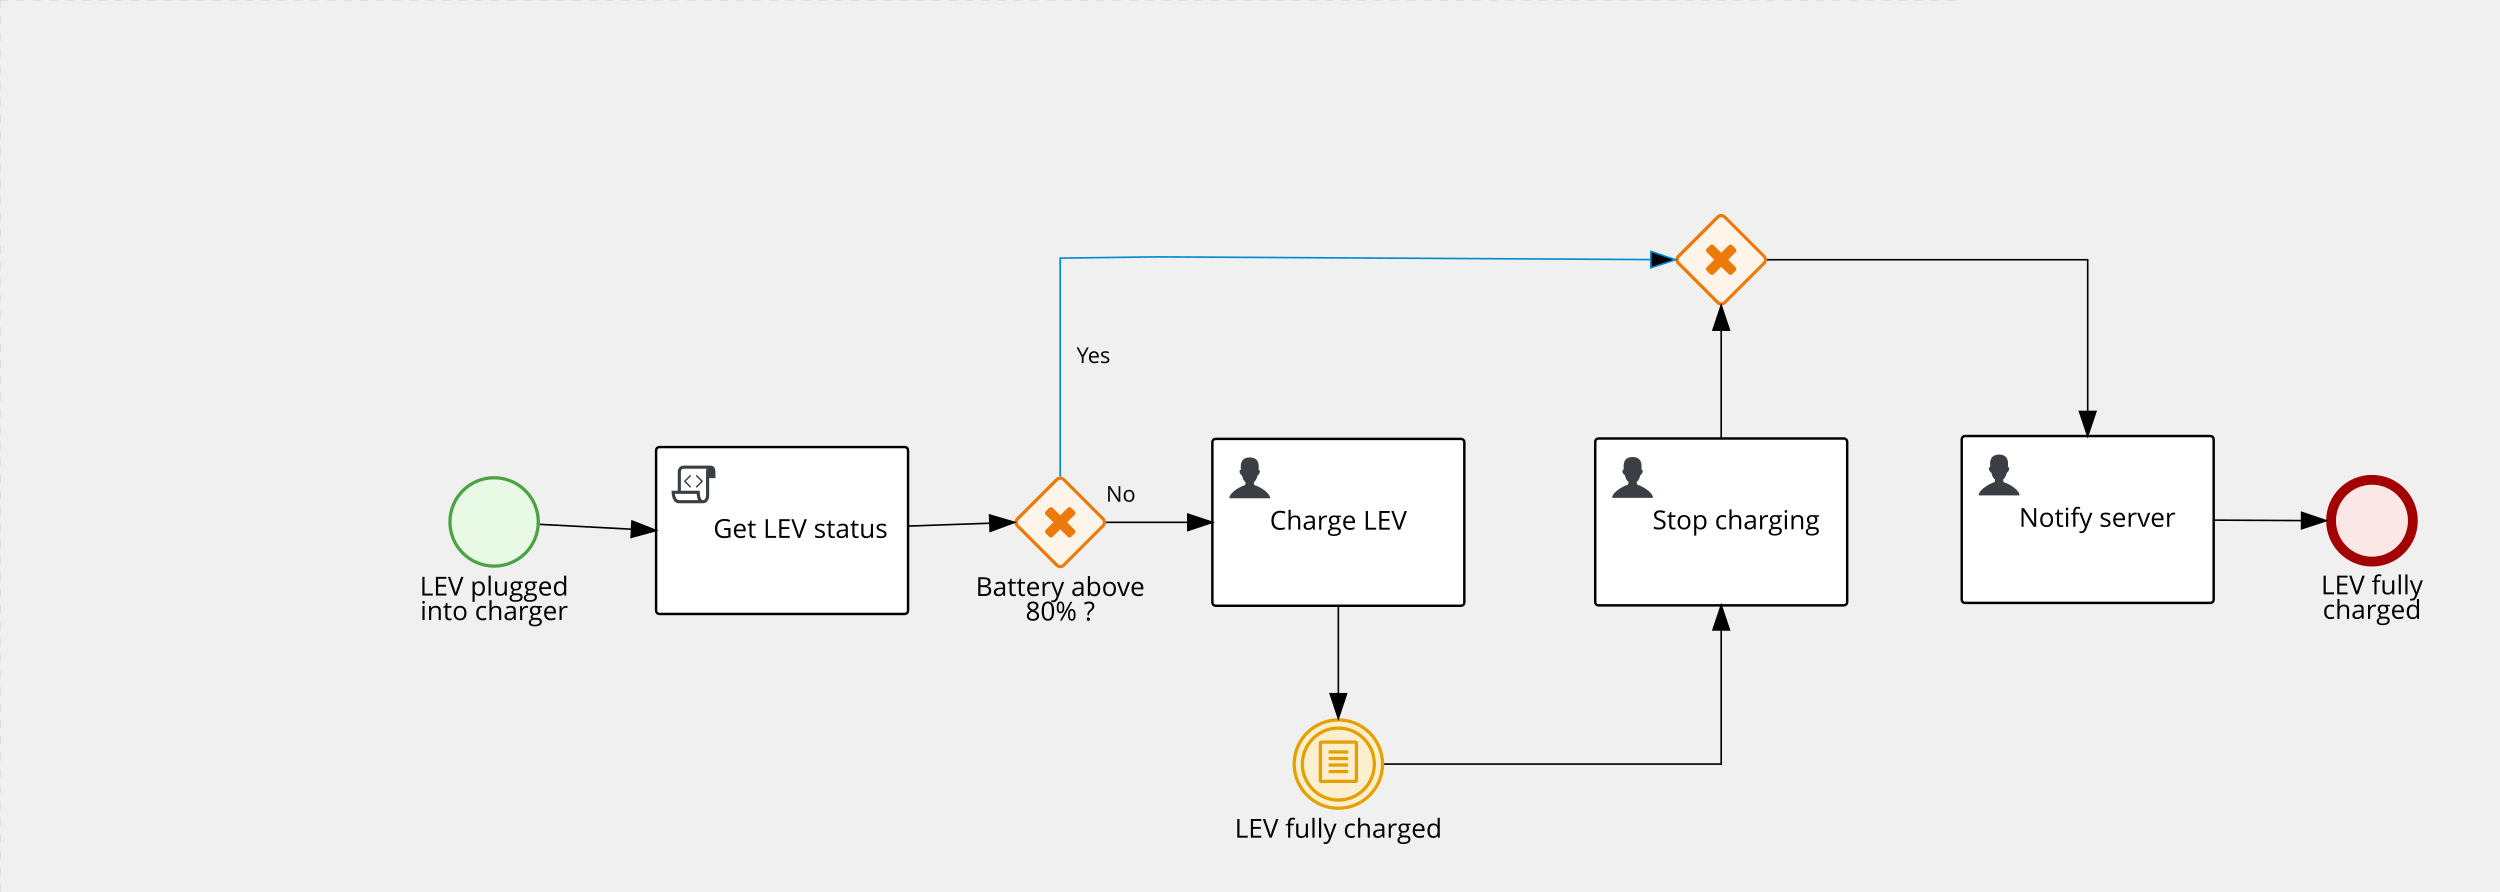
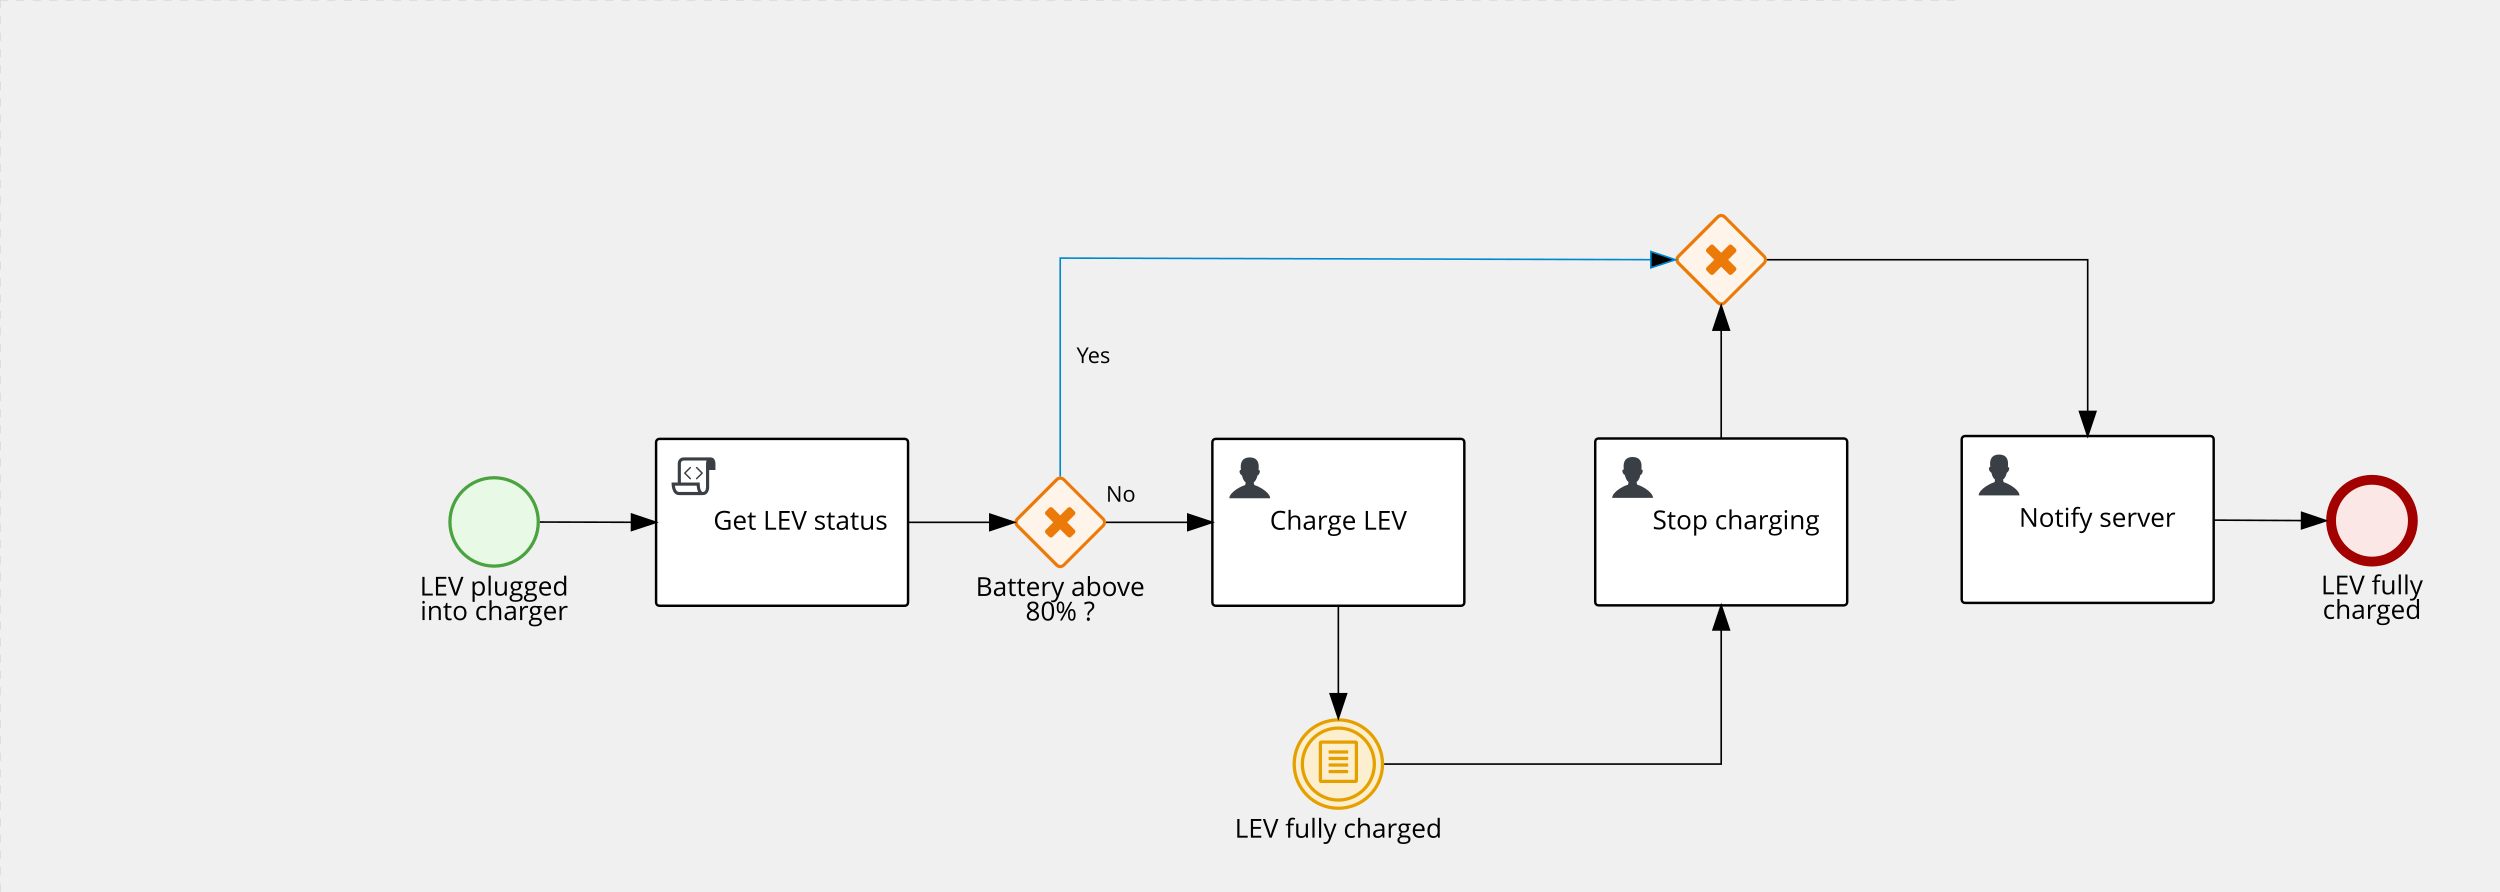
<svg xmlns="http://www.w3.org/2000/svg" version="1.1" width="1528" height="545" viewBox="0 0 1528 545">
  <defs />
  <g transform="matrix(1,0,0,1,0,0)">
    <g>
      <g>
        <g>
          <path fill="none" stroke="#d3d3d3" paint-order="fill stroke markers" d=" M 0 0 L 1200 0" stroke-miterlimit="10" stroke-opacity="0.8" stroke-dasharray="5" />
        </g>
        <g>
          <path fill="none" stroke="#d3d3d3" paint-order="fill stroke markers" d=" M 0 0 L 0 800" stroke-miterlimit="10" stroke-opacity="0.8" stroke-dasharray="5" />
        </g>
      </g>
      <g id="_4B5C4515-BD2F-43A4-8A5E-1904B69EF2A3" bpmn2nodeid="_4B5C4515-BD2F-43A4-8A5E-1904B69EF2A3" transform="matrix(1,0,0,1,620,291.25)">
        <g>
          <path fill="none" stroke="none" />
        </g>
        <g transform="matrix(0.125,0,0,0.125,0,0)">
          <g transform="matrix(1,0,0,1,0,0)">
            <path fill="#fef4ea" stroke="none" id="_4B5C4515-BD2F-43A4-8A5E-1904B69EF2A3?shapeType=BACKGROUND" paint-order="stroke fill markers" d=" M 0 0 M 224.4 4.3 C 216.4 4.3 208.4 7.3 202.3 13.4 L 13.5 202.2 C 1.3 214.4 1.3 234.2 13.5 246.4 L 202.2 435.1 C 208.3 441.2 216.4 444.2 224.3 444.2 C 232.2 444.2 240.3 441.2 246.4 435.1 L 435.1 246.4 C 447.3 234.2 447.3 214.4 435.1 202.2 L 246.5 13.4 C 240.4 7.3 232.4 4.3 224.4 4.3 L 224.4 4.3 Z" />
          </g>
          <g>
            <g transform="matrix(1,0,0,1,0,0)">
              <g transform="matrix(1,0,0,1,0,0)">
                <path fill="rgb(236,122,8)" stroke="none" id="_4B5C4515-BD2F-43A4-8A5E-1904B69EF2A3?shapeType=BORDER&amp;renderType=FILL" paint-order="stroke fill markers" d=" M 0 0 M 20.8 212.7 L 213.3 20.2 C 219.6 13.9 229.7 13.9 235.9 20.2 L 428.4 212.7 C 434.7 219 434.7 229.1 428.4 235.3 L 235.9 427.8 C 229.6 434.1 219.5 434.1 213.3 427.8 L 20.8 235.3 C 14.5 229.1 14.5 218.9 20.8 212.7 L 20.8 212.7 Z M 0 0 M 0 224 C 0 232.1 3.1 240.3 9.3 246.5 L 201.5 438.7 C 213.9 451.1 234.1 451.1 246.5 438.7 L 438.7 246.5 C 444.9 240.3 448 232.1 448 224 C 448 215.9 444.9 207.7 438.7 201.5 L 246.5 9.3 C 234.1 -3.1 213.9 -3.1 201.5 9.3 L 9.3 201.5 C 3.1 207.7 0 215.9 0 224 L 0 224 Z" />
              </g>
            </g>
          </g>
          <g>
            <g transform="matrix(1,0,0,1,0,0)">
              <g transform="matrix(1,0,0,1,0,0)">
                <path fill="#ec7a08" stroke="none" id="_4B5C4515-BD2F-43A4-8A5E-1904B69EF2A3undefined" paint-order="stroke fill markers" d=" M 0 0 M 298.2 269.2 C 298.2 272.6 297.1 275.3 294.7 277.7 L 277.7 294.7 C 275.3 297.1 272.6 298.2 269.2 298.2 C 265.8 298.2 263.1 297.1 260.7 294.7 L 224 258 L 187.2 294.8 C 184.8 297.2 182.1 298.3 178.7 298.3 C 175.3 298.3 172.6 297.2 170.2 294.8 L 153.2 277.8 C 150.8 275.4 149.7 272.7 149.7 269.3 C 149.7 265.9 150.8 263.2 153.2 260.8 L 190 224 L 153.2 187.2 C 150.8 184.8 149.7 182 149.7 178.7 C 149.7 175.3 150.8 172.5 153.2 170.2 L 170.2 153.2 C 172.6 150.8 175.3 149.7 178.7 149.7 C 182.1 149.7 184.8 150.8 187.2 153.2 L 224 190 L 260.8 153.2 C 263.2 150.8 265.9 149.7 269.3 149.7 C 272.7 149.7 275.4 150.8 277.8 153.2 L 294.8 170.2 C 297.2 172.5 298.3 175.3 298.3 178.7 C 298.3 182 297.2 184.8 294.8 187.2 L 258 224 L 294.8 260.8 C 297.1 263.1 298.2 265.9 298.2 269.2 Z" />
              </g>
            </g>
          </g>
        </g>
        <g transform="matrix(1,0,0,1,-25.74219,61)">
          <text fill="#000000" stroke="none" font-family="Open Sans" font-size="12pt" font-style="normal" font-weight="normal" text-decoration="normal" x="53.742" y="12" text-anchor="middle" dominant-baseline="alphabetic">Battery above </text>
          <text fill="#000000" stroke="none" font-family="Open Sans" font-size="12pt" font-style="normal" font-weight="normal" text-decoration="normal" x="53.742" y="27" text-anchor="middle" dominant-baseline="alphabetic">        80% ?        </text>
        </g>
      </g>
      <g id="_B5CCC057-EF30-4952-B1A7-DE82EDC33570" bpmn2nodeid="_B5CCC057-EF30-4952-B1A7-DE82EDC33570" transform="matrix(1,0,0,1,274,291)">
        <g>
          <path fill="none" stroke="none" />
        </g>
        <g transform="matrix(0.125,0,0,0.125,0,0)">
          <g transform="matrix(1,0,0,1,0,0)">
            <path fill="#e8fae6" stroke="none" id="_B5CCC057-EF30-4952-B1A7-DE82EDC33570?shapeType=BACKGROUND" paint-order="stroke fill markers" d=" M 0 0 M 444 224 C 444 263.9 434.2 300.8 414.4 334.5 C 394.7 368.2 368 394.9 334.4 414.5 C 300.8 434.1 263.9 444 224 444 C 184.1 444 147.2 434.2 113.5 414.4 C 79.8 394.7 53.1 368 33.5 334.4 C 13.9 300.8 4 263.9 4 224 C 4 184.1 13.8 147.2 33.6 113.5 C 53.4 79.8 80.1 53.1 113.6 33.5 C 147.1 13.9 184.1 4 224 4 C 263.9 4 300.8 13.8 334.5 33.6 C 368.2 53.4 394.9 80.1 414.5 113.6 C 434.1 147.1 444 184.1 444 224 Z" />
          </g>
          <g>
            <g transform="matrix(1,0,0,1,0,0)">
              <g transform="matrix(1,0,0,1,0,0)">
                <path fill="#4aa241" stroke="none" id="_B5CCC057-EF30-4952-B1A7-DE82EDC33570?shapeType=BORDER&amp;renderType=FILL" paint-order="stroke fill markers" d=" M 0 0 M 224 0 C 100.3 0 0 100.3 0 224 C 0 347.7 100.3 448 224 448 C 347.7 448 448 347.7 448 224 C 448 100.3 347.7 0 224 0 Z M 0 0 M 224 432 C 109.1 432 16 338.9 16 224 C 16 109.1 109.1 16 224 16 C 338.9 16 432 109.1 432 224 C 432 338.9 338.9 432 224 432 Z" />
              </g>
            </g>
          </g>
        </g>
        <g transform="matrix(1,0,0,1,-19.51172,61)">
          <text fill="#000000" stroke="none" font-family="Open Sans" font-size="12pt" font-style="normal" font-weight="normal" text-decoration="normal" x="47.512" y="12" text-anchor="middle" dominant-baseline="alphabetic">LEV plugged </text>
          <text fill="#000000" stroke="none" font-family="Open Sans" font-size="12pt" font-style="normal" font-weight="normal" text-decoration="normal" x="47.512" y="27" text-anchor="middle" dominant-baseline="alphabetic">into charger </text>
        </g>
      </g>
      <g id="_08F3C379-D075-4F62-9CAC-3A40F6E01151" bpmn2nodeid="_08F3C379-D075-4F62-9CAC-3A40F6E01151" transform="matrix(1,0,0,1,1024,130.75)">
        <g>
          <path fill="none" stroke="none" />
        </g>
        <g transform="matrix(0.125,0,0,0.125,0,0)">
          <g transform="matrix(1,0,0,1,0,0)">
            <path fill="#fef4ea" stroke="none" id="_08F3C379-D075-4F62-9CAC-3A40F6E01151?shapeType=BACKGROUND" paint-order="stroke fill markers" d=" M 0 0 M 224.4 4.3 C 216.4 4.3 208.4 7.3 202.3 13.4 L 13.5 202.2 C 1.3 214.4 1.3 234.2 13.5 246.4 L 202.2 435.1 C 208.3 441.2 216.4 444.2 224.3 444.2 C 232.2 444.2 240.3 441.2 246.4 435.1 L 435.1 246.4 C 447.3 234.2 447.3 214.4 435.1 202.2 L 246.5 13.4 C 240.4 7.3 232.4 4.3 224.4 4.3 L 224.4 4.3 Z" />
          </g>
          <g>
            <g transform="matrix(1,0,0,1,0,0)">
              <g transform="matrix(1,0,0,1,0,0)">
                <path fill="#ec7a08" stroke="none" id="_08F3C379-D075-4F62-9CAC-3A40F6E01151?shapeType=BORDER&amp;renderType=FILL" paint-order="stroke fill markers" d=" M 0 0 M 20.8 212.7 L 213.3 20.2 C 219.6 13.9 229.7 13.9 235.9 20.2 L 428.4 212.7 C 434.7 219 434.7 229.1 428.4 235.3 L 235.9 427.8 C 229.6 434.1 219.5 434.1 213.3 427.8 L 20.8 235.3 C 14.5 229.1 14.5 218.9 20.8 212.7 L 20.8 212.7 Z M 0 0 M 0 224 C 0 232.1 3.1 240.3 9.3 246.5 L 201.5 438.7 C 213.9 451.1 234.1 451.1 246.5 438.7 L 438.7 246.5 C 444.9 240.3 448 232.1 448 224 C 448 215.9 444.9 207.7 438.7 201.5 L 246.5 9.3 C 234.1 -3.1 213.9 -3.1 201.5 9.3 L 9.3 201.5 C 3.1 207.7 0 215.9 0 224 L 0 224 Z" />
              </g>
            </g>
          </g>
          <g>
            <g transform="matrix(1,0,0,1,0,0)">
              <g transform="matrix(1,0,0,1,0,0)">
                <path fill="#ec7a08" stroke="none" id="_08F3C379-D075-4F62-9CAC-3A40F6E01151undefined" paint-order="stroke fill markers" d=" M 0 0 M 298.2 269.2 C 298.2 272.6 297.1 275.3 294.7 277.7 L 277.7 294.7 C 275.3 297.1 272.6 298.2 269.2 298.2 C 265.8 298.2 263.1 297.1 260.7 294.7 L 224 258 L 187.2 294.8 C 184.8 297.2 182.1 298.3 178.7 298.3 C 175.3 298.3 172.6 297.2 170.2 294.8 L 153.2 277.8 C 150.8 275.4 149.7 272.7 149.7 269.3 C 149.7 265.9 150.8 263.2 153.2 260.8 L 190 224 L 153.2 187.2 C 150.8 184.8 149.7 182 149.7 178.7 C 149.7 175.3 150.8 172.5 153.2 170.2 L 170.2 153.2 C 172.6 150.8 175.3 149.7 178.7 149.7 C 182.1 149.7 184.8 150.8 187.2 153.2 L 224 190 L 260.8 153.2 C 263.2 150.8 265.9 149.7 269.3 149.7 C 272.7 149.7 275.4 150.8 277.8 153.2 L 294.8 170.2 C 297.2 172.5 298.3 175.3 298.3 178.7 C 298.3 182 297.2 184.8 294.8 187.2 L 258 224 L 294.8 260.8 C 297.1 263.1 298.2 265.9 298.2 269.2 Z" />
              </g>
            </g>
          </g>
        </g>
        <g transform="matrix(1,0,0,1,28,61)" />
      </g>
      <g id="_71F5C260-E4D3-4746-9C67-C481BD1EAB73" bpmn2nodeid="_71F5C260-E4D3-4746-9C67-C481BD1EAB73" transform="matrix(1,0,0,1,790,439)">
        <g>
          <path fill="none" stroke="none" />
        </g>
        <g transform="matrix(0.125,0,0,0.125,0,0)">
          <g transform="matrix(1,0,0,1,0,0)">
            <path fill="#fbefcf" stroke="none" id="_71F5C260-E4D3-4746-9C67-C481BD1EAB73?shapeType=BACKGROUND" paint-order="stroke fill markers" d=" M 0 0 M 444 224 C 444 263.9 434.2 300.8 414.4 334.5 C 394.7 368.2 368 394.9 334.4 414.5 C 300.8 434.1 263.9 444 224 444 C 184.1 444 147.2 434.2 113.5 414.4 C 79.8 394.7 53.1 368 33.5 334.4 C 13.9 300.8 4 263.9 4 224 C 4 184.1 13.8 147.2 33.6 113.5 C 53.4 79.8 80.1 53.1 113.6 33.5 C 147.1 13.9 184.1 4 224 4 C 263.9 4 300.8 13.8 334.5 33.6 C 368.2 53.4 394.9 80.1 414.5 113.6 C 434.1 147.1 444 184.1 444 224 Z" />
          </g>
          <g>
            <g transform="matrix(1,0,0,1,0,0)">
              <g transform="matrix(1,0,0,1,0,0)">
                <path fill="#e5a000" stroke="none" id="_71F5C260-E4D3-4746-9C67-C481BD1EAB73?shapeType=BORDER&amp;renderType=FILL" paint-order="stroke fill markers" d=" M 0 0 M 224 408 C 122.5 408 40 325.5 40 224 C 40 122.5 122.5 40 224 40 C 325.5 40 408 122.5 408 224 C 408 325.5 325.5 408 224 408 Z M 0 0 M 224 56 C 131.4 56 56 131.4 56 224 C 56 316.6 131.4 392 224 392 C 316.6 392 392 316.6 392 224 C 392 131.4 316.6 56 224 56 Z M 0 0 M 224 16 C 252.1 16 279.3 21.5 305 32.3 C 329.8 42.8 352 57.8 371.1 76.9 C 390.2 96 405.2 118.3 415.7 143 C 426.5 168.6 432 195.9 432 224 C 432 252.1 426.5 279.3 415.7 305 C 405.2 329.8 390.2 352 371.1 371.1 C 352 390.2 329.7 405.2 305 415.7 C 279.4 426.5 252.1 432 224 432 C 195.9 432 168.7 426.5 143 415.7 C 118.2 405.2 96 390.2 76.9 371.1 C 57.8 352 42.8 329.7 32.3 305 C 21.5 279.3 16 252.1 16 224 C 16 195.9 21.5 168.7 32.3 143 C 42.8 118.2 57.8 96 76.9 76.9 C 96 57.8 118.3 42.8 143 32.3 C 168.7 21.5 195.9 16 224 16 M 224 0 C 100.3 0 0 100.3 0 224 C 0 347.7 100.3 448 224 448 C 347.7 448 448 347.7 448 224 C 448 100.3 347.7 0 224 0 L 224 0 Z" />
              </g>
            </g>
          </g>
          <g>
            <g transform="matrix(1,0,0,1,0,0)">
              <g transform="matrix(1,0,0,1,0,0)">
                <path fill="#e5a000" stroke="none" id="_71F5C260-E4D3-4746-9C67-C481BD1EAB73undefined" paint-order="stroke fill markers" d=" M 0 0 M 320.2 304.7 C 320.2 308 319.1 310.8 316.7 313.2 C 314.3 315.5 311.6 316.7 308.2 316.7 L 140.2 316.7 C 136.8 316.7 134 315.5 131.7 313.2 C 129.3 310.8 128.2 308 128.2 304.7 L 128.2 120.7 C 128.2 117.4 129.3 114.5 131.7 112.2 C 134 109.9 136.8 108.7 140.2 108.7 L 308.2 108.7 C 311.6 108.7 314.3 109.9 316.7 112.2 C 319.1 114.5 320.2 117.4 320.2 120.7 L 320.2 304.7 Z M 0 0 M 304.2 300.7 L 304.2 124.7 L 144.2 124.7 L 144.2 300.7 L 304.2 300.7 Z M 0 0 M 176.2 192.7 C 176.2 191.5 176.6 190.6 177.3 189.8 C 178 189 179 188.7 180.2 188.7 L 268.2 188.7 C 269.3 188.7 270.3 189.1 271.1 189.8 C 271.9 190.5 272.2 191.5 272.2 192.7 L 272.2 200.7 C 272.2 201.9 271.8 202.8 271.1 203.6 C 270.4 204.4 269.4 204.7 268.2 204.7 L 180.2 204.7 C 179 204.7 178.1 204.3 177.3 203.6 C 176.5 202.9 176.2 201.9 176.2 200.7 L 176.2 192.7 Z M 0 0 M 176.2 160.7 C 176.2 159.5 176.6 158.6 177.3 157.8 C 178 157 179 156.7 180.2 156.7 L 268.2 156.7 C 269.3 156.7 270.3 157.1 271.1 157.8 C 271.9 158.5 272.2 159.5 272.2 160.7 L 272.2 168.7 C 272.2 169.9 271.8 170.8 271.1 171.6 C 270.4 172.4 269.4 172.7 268.2 172.7 L 180.2 172.7 C 179 172.7 178.1 172.3 177.3 171.6 C 176.5 170.9 176.2 169.9 176.2 168.7 L 176.2 160.7 Z M 0 0 M 268.2 220.7 C 269.3 220.7 270.3 221.1 271.1 221.8 C 271.9 222.5 272.2 223.5 272.2 224.7 L 272.2 232.7 C 272.2 233.9 271.8 234.8 271.1 235.6 C 270.4 236.4 269.4 236.7 268.2 236.7 L 180.2 236.7 C 179 236.7 178.1 236.3 177.3 235.6 C 176.5 234.9 176.2 233.9 176.2 232.7 L 176.2 224.7 C 176.2 223.5 176.6 222.6 177.3 221.8 C 178 221 179 220.7 180.2 220.7 L 268.2 220.7 Z M 0 0 M 268.2 252.7 C 269.3 252.7 270.3 253.1 271.1 253.8 C 271.9 254.5 272.2 255.5 272.2 256.7 L 272.2 264.7 C 272.2 265.8 271.8 266.8 271.1 267.6 C 270.4 268.4 269.4 268.7 268.2 268.7 L 180.2 268.7 C 179 268.7 178.1 268.3 177.3 267.6 C 176.5 266.9 176.2 265.9 176.2 264.7 L 176.2 256.7 C 176.2 255.5 176.6 254.6 177.3 253.8 C 178 253 179 252.7 180.2 252.7 L 268.2 252.7 Z" />
              </g>
            </g>
          </g>
        </g>
        <g transform="matrix(1,0,0,1,-35.34766,61)">
          <text fill="#000000" stroke="none" font-family="Open Sans" font-size="12pt" font-style="normal" font-weight="normal" text-decoration="normal" x="63.348" y="12" text-anchor="middle" dominant-baseline="alphabetic">LEV fully charged</text>
        </g>
      </g>
      <g id="_267D009A-15D0-4B9D-A7A2-544B05562087" bpmn2nodeid="_267D009A-15D0-4B9D-A7A2-544B05562087" transform="matrix(1,0,0,1,1421.75,290.25)">
        <g>
          <path fill="none" stroke="none" />
        </g>
        <g transform="matrix(0.125,0,0,0.125,0,0)">
          <g transform="matrix(1,0,0,1,0,0)">
            <path fill="#fce7e7" stroke="none" id="_267D009A-15D0-4B9D-A7A2-544B05562087?shapeType=BACKGROUND" paint-order="stroke fill markers" d=" M 0 0 M 444 224 C 444 263.9 434.2 300.8 414.4 334.5 C 394.7 368.2 368 394.9 334.4 414.5 C 300.8 434.1 263.9 444 224 444 C 184.1 444 147.2 434.2 113.5 414.4 C 79.8 394.7 53.1 368 33.5 334.4 C 13.9 300.8 4 263.9 4 224 C 4 184.1 13.8 147.2 33.6 113.5 C 53.4 79.8 80.1 53.1 113.6 33.5 C 147.1 13.9 184.1 4 224 4 C 263.9 4 300.8 13.8 334.5 33.6 C 368.2 53.4 394.9 80.1 414.5 113.6 C 434.1 147.1 444 184.1 444 224 Z" />
          </g>
          <g>
            <g transform="matrix(1,0,0,1,0,0)">
              <g transform="matrix(1,0,0,1,0,0)">
                <path fill="#a30000" stroke="none" id="_267D009A-15D0-4B9D-A7A2-544B05562087?shapeType=BORDER&amp;renderType=FILL" paint-order="stroke fill markers" d=" M 0 0 M 224 0 C 100.3 0 0 100.3 0 224 C 0 347.7 100.3 448 224 448 C 347.7 448 448 347.7 448 224 C 448 100.3 347.7 0 224 0 Z M 0 0 M 224 400 C 126.8 400 48 321.2 48 224 C 48 126.8 126.8 48 224 48 C 321.2 48 400 126.8 400 224 C 400 321.2 321.2 400 224 400 Z" />
              </g>
            </g>
          </g>
        </g>
        <g transform="matrix(1,0,0,1,-5.21875,61)">
          <text fill="#000000" stroke="none" font-family="Open Sans" font-size="12pt" font-style="normal" font-weight="normal" text-decoration="normal" x="33.219" y="12" text-anchor="middle" dominant-baseline="alphabetic">LEV fully </text>
          <text fill="#000000" stroke="none" font-family="Open Sans" font-size="12pt" font-style="normal" font-weight="normal" text-decoration="normal" x="33.219" y="27" text-anchor="middle" dominant-baseline="alphabetic">charged </text>
        </g>
      </g>
      <g id="_A56CAD33-A695-4F9C-985E-B90B38721AEA" bpmn2nodeid="_A56CAD33-A695-4F9C-985E-B90B38721AEA" transform="matrix(1,0,0,1,975,268)">
        <g>
          <path fill="none" stroke="none" />
        </g>
        <g transform="matrix(1,0,0,1,0,0)">
          <path fill="#ffffff" stroke="none" id="_A56CAD33-A695-4F9C-985E-B90B38721AEA?shapeType=BACKGROUND" paint-order="stroke fill markers" d=" M 2 0 L 152 0 L 152 0 A 2 2 0 0 1 154 2 L 154 100 L 154 100 A 2 2 0 0 1 152 102 L 2 102 L 2 102 A 2 2 0 0 1 0 100 L 0 2 L 0 2 A 2 2 0 0 1 2 0 Z" />
        </g>
        <g transform="matrix(1,0,0,1,0,0)">
          <path fill="none" stroke="#000000" id="_A56CAD33-A695-4F9C-985E-B90B38721AEA?shapeType=BORDER&amp;renderType=STROKE" paint-order="fill stroke markers" d=" M 2 0 L 152 0 L 152 0 A 2 2 0 0 1 154 2 L 154 100 L 154 100 A 2 2 0 0 1 152 102 L 2 102 L 2 102 A 2 2 0 0 1 0 100 L 0 2 L 0 2 A 2 2 0 0 1 2 0 Z" stroke-miterlimit="10" stroke-width="1.5" stroke-dasharray="" />
        </g>
        <g>
          <g transform="matrix(0.06,0,0,0.06,9.4,9.4)">
            <g transform="matrix(1,0,0,1,0,0)">
              <path fill="#393f44" stroke="none" id="_A56CAD33-A695-4F9C-985E-B90B38721AEAundefined" paint-order="stroke fill markers" d=" M 0 0 M 16 445.21 C 16 440.869 18.784 431.129 22.001 424.217 C 35.768 394.64 77.283 359.28 129 333.084 C 144.516 325.224 157.347 319.964 167.807 317.174 C 171.932 316.074 175.729 314.414 176.525 313.363 C 178.894 310.234 180.914 302.908 181.727 294.5 L 182.5 286.5 L 178.507 283.455 C 166.303 274.146 154.284 251.678 148.04 226.5 C 145.611 216.707 145.056 215.462 142.984 215.158 C 141.703 214.97 138.083 212.243 134.939 209.099 C 123.233 197.393 116.891 177.376 121.44 166.49 C 123.002 162.751 128.155 159.01 131.75 159.004 C 134.448 159 134.471 158.603 132.914 138.788 C 130.927 113.496 134.279 92.265 143.132 74.076 C 152.232 55.38 167.569 42.882 189.049 36.66 C 210.203 30.532 237.797 30.532 258.951 36.66 C 300.042 48.563 318.958 83.806 314.955 141 C 314.32 150.075 313.624 157.788 313.409 158.14 C 313.194 158.493 314.575 159.073 316.479 159.43 C 328.929 161.766 330.986 177.018 321.496 196.621 C 316.903 206.109 309.357 214.508 304.817 215.185 C 303.023 215.453 302.293 217.146 299.943 226.5 C 296.659 239.567 294.474 245.305 287.948 257.995 C 282.491 268.606 273.035 281.109 268.108 284.229 L 264.871 286.278 L 265.518 292.889 C 266.345 301.33 268.639 309.871 270.877 312.837 C 272.067 314.415 275.002 315.79 280.063 317.139 C 291.069 320.075 303.617 325.274 321 334.102 C 369.815 358.891 410.848 393.758 425.032 422.5 C 429.07 430.682 432 440.232 432 445.21 L 432 448 L 224 448 L 16 448 L 16 445.21 Z" />
            </g>
          </g>
        </g>
        <g transform="matrix(1,0,0,1,4.04,13.68)">
          <g transform="matrix(0.04,0,0,0.04,63.36,69.12)">
            <g transform="matrix(1,0,0,1,0,0)">
              <path fill="none" stroke="none" />
            </g>
            <g transform="matrix(1,0,0,1,0,0)">
              <path fill="none" stroke="none" />
            </g>
          </g>
        </g>
        <g transform="matrix(1,0,0,1,35,43.5)">
          <text fill="#000000" stroke="none" font-family="Open Sans" font-size="12pt" font-style="normal" font-weight="normal" text-decoration="normal" x="51.082" y="12" text-anchor="middle" dominant-baseline="alphabetic">Stop charging</text>
        </g>
      </g>
      <g id="_2D353FE5-7EA9-4442-9D02-125BDD913A92" bpmn2nodeid="_2D353FE5-7EA9-4442-9D02-125BDD913A92" transform="matrix(1,0,0,1,741,268.25)">
        <g>
          <path fill="none" stroke="none" />
        </g>
        <g transform="matrix(1,0,0,1,0,0)">
          <path fill="#ffffff" stroke="none" id="_2D353FE5-7EA9-4442-9D02-125BDD913A92?shapeType=BACKGROUND" paint-order="stroke fill markers" d=" M 2 0 L 152 0 L 152 0 A 2 2 0 0 1 154 2 L 154 100 L 154 100 A 2 2 0 0 1 152 102 L 2 102 L 2 102 A 2 2 0 0 1 0 100 L 0 2 L 0 2 A 2 2 0 0 1 2 0 Z" />
        </g>
        <g transform="matrix(1,0,0,1,0,0)">
          <path fill="none" stroke="#000000" id="_2D353FE5-7EA9-4442-9D02-125BDD913A92?shapeType=BORDER&amp;renderType=STROKE" paint-order="fill stroke markers" d=" M 2 0 L 152 0 L 152 0 A 2 2 0 0 1 154 2 L 154 100 L 154 100 A 2 2 0 0 1 152 102 L 2 102 L 2 102 A 2 2 0 0 1 0 100 L 0 2 L 0 2 A 2 2 0 0 1 2 0 Z" stroke-miterlimit="10" stroke-width="1.5" stroke-dasharray="" />
        </g>
        <g>
          <g transform="matrix(0.06,0,0,0.06,9.4,9.4)">
            <g transform="matrix(1,0,0,1,0,0)">
              <path fill="#393f44" stroke="none" id="_2D353FE5-7EA9-4442-9D02-125BDD913A92undefined" paint-order="stroke fill markers" d=" M 0 0 M 16 445.21 C 16 440.869 18.784 431.129 22.001 424.217 C 35.768 394.64 77.283 359.28 129 333.084 C 144.516 325.224 157.347 319.964 167.807 317.174 C 171.932 316.074 175.729 314.414 176.525 313.363 C 178.894 310.234 180.914 302.908 181.727 294.5 L 182.5 286.5 L 178.507 283.455 C 166.303 274.146 154.284 251.678 148.04 226.5 C 145.611 216.707 145.056 215.462 142.984 215.158 C 141.703 214.97 138.083 212.243 134.939 209.099 C 123.233 197.393 116.891 177.376 121.44 166.49 C 123.002 162.751 128.155 159.01 131.75 159.004 C 134.448 159 134.471 158.603 132.914 138.788 C 130.927 113.496 134.279 92.265 143.132 74.076 C 152.232 55.38 167.569 42.882 189.049 36.66 C 210.203 30.532 237.797 30.532 258.951 36.66 C 300.042 48.563 318.958 83.806 314.955 141 C 314.32 150.075 313.624 157.788 313.409 158.14 C 313.194 158.493 314.575 159.073 316.479 159.43 C 328.929 161.766 330.986 177.018 321.496 196.621 C 316.903 206.109 309.357 214.508 304.817 215.185 C 303.023 215.453 302.293 217.146 299.943 226.5 C 296.659 239.567 294.474 245.305 287.948 257.995 C 282.491 268.606 273.035 281.109 268.108 284.229 L 264.871 286.278 L 265.518 292.889 C 266.345 301.33 268.639 309.871 270.877 312.837 C 272.067 314.415 275.002 315.79 280.063 317.139 C 291.069 320.075 303.617 325.274 321 334.102 C 369.815 358.891 410.848 393.758 425.032 422.5 C 429.07 430.682 432 440.232 432 445.21 L 432 448 L 224 448 L 16 448 L 16 445.21 Z" />
            </g>
          </g>
        </g>
        <g transform="matrix(1,0,0,1,4.04,13.68)">
          <g transform="matrix(0.04,0,0,0.04,63.36,69.12)">
            <g transform="matrix(1,0,0,1,0,0)">
              <path fill="none" stroke="none" />
            </g>
            <g transform="matrix(1,0,0,1,0,0)">
              <path fill="none" stroke="none" />
            </g>
          </g>
        </g>
        <g transform="matrix(1,0,0,1,35.09375,43.5)">
          <text fill="#000000" stroke="none" font-family="Open Sans" font-size="12pt" font-style="normal" font-weight="normal" text-decoration="normal" x="41.906" y="12" text-anchor="middle" dominant-baseline="alphabetic">Charge LEV</text>
        </g>
      </g>
      <g id="_7B8415BA-DBC8-49F2-ABD2-9E426F52D6A6" bpmn2nodeid="_7B8415BA-DBC8-49F2-ABD2-9E426F52D6A6" transform="matrix(1,0,0,1,1199,266.5)">
        <g>
          <path fill="none" stroke="none" />
        </g>
        <g transform="matrix(1,0,0,1,0,0)">
          <path fill="#ffffff" stroke="none" id="_7B8415BA-DBC8-49F2-ABD2-9E426F52D6A6?shapeType=BACKGROUND" paint-order="stroke fill markers" d=" M 2 0 L 152 0 L 152 0 A 2 2 0 0 1 154 2 L 154 100 L 154 100 A 2 2 0 0 1 152 102 L 2 102 L 2 102 A 2 2 0 0 1 0 100 L 0 2 L 0 2 A 2 2 0 0 1 2 0 Z" />
        </g>
        <g transform="matrix(1,0,0,1,0,0)">
          <path fill="none" stroke="#000000" id="_7B8415BA-DBC8-49F2-ABD2-9E426F52D6A6?shapeType=BORDER&amp;renderType=STROKE" paint-order="fill stroke markers" d=" M 2 0 L 152 0 L 152 0 A 2 2 0 0 1 154 2 L 154 100 L 154 100 A 2 2 0 0 1 152 102 L 2 102 L 2 102 A 2 2 0 0 1 0 100 L 0 2 L 0 2 A 2 2 0 0 1 2 0 Z" stroke-miterlimit="10" stroke-width="1.5" stroke-dasharray="" />
        </g>
        <g>
          <g transform="matrix(0.06,0,0,0.06,9.4,9.4)">
            <g transform="matrix(1,0,0,1,0,0)">
              <path fill="#393f44" stroke="none" id="_7B8415BA-DBC8-49F2-ABD2-9E426F52D6A6undefined" paint-order="stroke fill markers" d=" M 0 0 M 16 445.21 C 16 440.869 18.784 431.129 22.001 424.217 C 35.768 394.64 77.283 359.28 129 333.084 C 144.516 325.224 157.347 319.964 167.807 317.174 C 171.932 316.074 175.729 314.414 176.525 313.363 C 178.894 310.234 180.914 302.908 181.727 294.5 L 182.5 286.5 L 178.507 283.455 C 166.303 274.146 154.284 251.678 148.04 226.5 C 145.611 216.707 145.056 215.462 142.984 215.158 C 141.703 214.97 138.083 212.243 134.939 209.099 C 123.233 197.393 116.891 177.376 121.44 166.49 C 123.002 162.751 128.155 159.01 131.75 159.004 C 134.448 159 134.471 158.603 132.914 138.788 C 130.927 113.496 134.279 92.265 143.132 74.076 C 152.232 55.38 167.569 42.882 189.049 36.66 C 210.203 30.532 237.797 30.532 258.951 36.66 C 300.042 48.563 318.958 83.806 314.955 141 C 314.32 150.075 313.624 157.788 313.409 158.14 C 313.194 158.493 314.575 159.073 316.479 159.43 C 328.929 161.766 330.986 177.018 321.496 196.621 C 316.903 206.109 309.357 214.508 304.817 215.185 C 303.023 215.453 302.293 217.146 299.943 226.5 C 296.659 239.567 294.474 245.305 287.948 257.995 C 282.491 268.606 273.035 281.109 268.108 284.229 L 264.871 286.278 L 265.518 292.889 C 266.345 301.33 268.639 309.871 270.877 312.837 C 272.067 314.415 275.002 315.79 280.063 317.139 C 291.069 320.075 303.617 325.274 321 334.102 C 369.815 358.891 410.848 393.758 425.032 422.5 C 429.07 430.682 432 440.232 432 445.21 L 432 448 L 224 448 L 16 448 L 16 445.21 Z" />
            </g>
          </g>
        </g>
        <g transform="matrix(1,0,0,1,4.04,13.68)">
          <g transform="matrix(0.04,0,0,0.04,63.36,69.12)">
            <g transform="matrix(1,0,0,1,0,0)">
              <path fill="none" stroke="none" />
            </g>
            <g transform="matrix(1,0,0,1,0,0)">
              <path fill="none" stroke="none" />
            </g>
          </g>
        </g>
        <g transform="matrix(1,0,0,1,35,43.5)">
          <text fill="#000000" stroke="none" font-family="Open Sans" font-size="12pt" font-style="normal" font-weight="normal" text-decoration="normal" x="47.863" y="12" text-anchor="middle" dominant-baseline="alphabetic">Notify server</text>
        </g>
      </g>
      <g id="_8F596190-157C-4928-8E80-0404A342CAF7" bpmn2nodeid="_8F596190-157C-4928-8E80-0404A342CAF7">
        <g>
-           <path fill="none" stroke="rgb(0,136,206)" paint-order="fill stroke markers" d=" M 648 291.25 L 648 157.75 L 708 157 L 1009 158.667" stroke-miterlimit="10" stroke-dasharray="" />
+           <path fill="none" stroke="rgb(0,136,206)" paint-order="fill stroke markers" d=" M 648 291.25 L 648 157.75 L 1009 158.71" stroke-miterlimit="10" stroke-dasharray="" />
        </g>
        <g transform="matrix(1,0,0,1,648,291.25)" />
-         <g transform="matrix(-0.00553789,0.9999847,-0.9999847,-0.00553789,1024.028,153.7501)">
+         <g transform="matrix(-0.002659565,0.9999965,-0.9999965,-0.002659565,1024.013,153.75)">
          <path fill="rgb(0,0,0)" stroke="rgb(0,136,206)" paint-order="fill stroke markers" d=" M 10 15 L 0 15 L 5 0 Z" stroke-miterlimit="10" stroke-dasharray="" />
        </g>
        <g transform="matrix(1,0,0,1,658,211.5)">
          <text fill="#000000" stroke="none" font-family="Open Sans" font-size="10pt" font-style="normal" font-weight="normal" text-decoration="normal" x="0" y="10.4" text-anchor="start" dominant-baseline="alphabetic">Yes                                 </text>
        </g>
      </g>
      <g id="_C92D2FE5-BDF6-4644-A873-4E2D21BAF909" bpmn2nodeid="_C92D2FE5-BDF6-4644-A873-4E2D21BAF909">
        <g>
          <path fill="none" stroke="#000000" paint-order="fill stroke markers" d=" M 1080 158.75 L 1276 158.75 L 1276 251.5" stroke-miterlimit="10" stroke-dasharray="" />
        </g>
        <g transform="matrix(1,0,0,1,1080,158.75)" />
        <g transform="matrix(-1,1.2246467991473532e-16,-1.2246467991473532e-16,-1,1281,266.5)">
          <path fill="#000000" stroke="#000000" paint-order="fill stroke markers" d=" M 10 15 L 0 15 L 5 0 Z" stroke-miterlimit="10" stroke-dasharray="" />
        </g>
        <g transform="matrix(1,0,0,1,1080,148.75)" />
      </g>
      <g id="_49458C81-71A1-4223-A836-1BB2FD4FA9A5" bpmn2nodeid="_49458C81-71A1-4223-A836-1BB2FD4FA9A5">
        <g>
          <path fill="none" stroke="#000000" paint-order="fill stroke markers" d=" M 1353 317.896 L 1406.75 318.173" stroke-miterlimit="10" stroke-dasharray="" />
        </g>
        <g transform="matrix(1,0,0,1,1353,317.8962)" />
        <g transform="matrix(-0.005145729,0.9999868,-0.9999868,-0.005145729,1421.776,313.2501)">
          <path fill="#000000" stroke="#000000" paint-order="fill stroke markers" d=" M 10 15 L 0 15 L 5 0 Z" stroke-miterlimit="10" stroke-dasharray="" />
        </g>
        <g transform="matrix(1,0,0,1,1353.051,308.0732)" />
      </g>
      <g id="_BA648518-7868-42EE-ACF9-2CA76042FD84" bpmn2nodeid="_BA648518-7868-42EE-ACF9-2CA76042FD84">
        <g>
          <path fill="none" stroke="#000000" paint-order="fill stroke markers" d=" M 676 319.25 L 726 319.25" stroke-miterlimit="10" stroke-dasharray="" />
        </g>
        <g transform="matrix(1,0,0,1,676,319.25)" />
        <g transform="matrix(6.123233995736766e-17,1,-1,6.123233995736766e-17,741,314.25)">
          <path fill="#000000" stroke="#000000" paint-order="fill stroke markers" d=" M 10 15 L 0 15 L 5 0 Z" stroke-miterlimit="10" stroke-dasharray="" />
        </g>
        <g transform="matrix(1,0,0,1,676,296.25)">
          <text fill="#000000" stroke="none" font-family="Open Sans" font-size="10pt" font-style="normal" font-weight="normal" text-decoration="normal" x="0" y="10.4" text-anchor="start" dominant-baseline="alphabetic">No              </text>
        </g>
      </g>
      <g id="_C8C6B21E-D2CE-49E6-902E-57F88E2BE16D" bpmn2nodeid="_C8C6B21E-D2CE-49E6-902E-57F88E2BE16D">
        <g>
          <path fill="none" stroke="#000000" paint-order="fill stroke markers" d=" M 818 370.25 L 818 424" stroke-miterlimit="10" stroke-dasharray="" />
        </g>
        <g transform="matrix(1,0,0,1,818,370.25)" />
        <g transform="matrix(-1,1.2246467991473532e-16,-1.2246467991473532e-16,-1,823,439)">
          <path fill="#000000" stroke="#000000" paint-order="fill stroke markers" d=" M 10 15 L 0 15 L 5 0 Z" stroke-miterlimit="10" stroke-dasharray="" />
        </g>
        <g transform="matrix(1,0,0,1,828,404.625)" />
      </g>
      <g id="_CF46A1A9-0F49-4132-B283-E0B87511EA5F" bpmn2nodeid="_CF46A1A9-0F49-4132-B283-E0B87511EA5F">
        <g>
          <path fill="none" stroke="#000000" paint-order="fill stroke markers" d=" M 846 467 L 1052 467 L 1052 385" stroke-miterlimit="10" stroke-dasharray="" />
        </g>
        <g transform="matrix(1,0,0,1,846,467)" />
        <g transform="matrix(1,0,0,1,1047,370)">
          <path fill="#000000" stroke="#000000" paint-order="fill stroke markers" d=" M 10 15 L 0 15 L 5 0 Z" stroke-miterlimit="10" stroke-dasharray="" />
        </g>
        <g transform="matrix(1,0,0,1,849,457)" />
      </g>
      <g id="_8E979A52-2DFD-42E6-AFFD-8E4CE717A781" bpmn2nodeid="_8E979A52-2DFD-42E6-AFFD-8E4CE717A781">
        <g>
          <path fill="none" stroke="#000000" paint-order="fill stroke markers" d=" M 1052 268 L 1052 201.75" stroke-miterlimit="10" stroke-dasharray="" />
        </g>
        <g transform="matrix(1,0,0,1,1052,268)" />
        <g transform="matrix(1,0,0,1,1047,186.75)">
          <path fill="#000000" stroke="#000000" paint-order="fill stroke markers" d=" M 10 15 L 0 15 L 5 0 Z" stroke-miterlimit="10" stroke-dasharray="" />
        </g>
        <g transform="matrix(1,0,0,1,1062,227.375)" />
      </g>
      <g transform="matrix(1,0,0,1,620,291.25)" />
      <g transform="matrix(1,0,0,1,274,291)" />
      <g transform="matrix(1,0,0,1,1024,130.75)" />
      <g transform="matrix(1,0,0,1,790,439)" />
      <g transform="matrix(1,0,0,1,1421.75,290.25)" />
      <g transform="matrix(1,0,0,1,975,268)" />
      <g transform="matrix(1,0,0,1,741,268.25)" />
      <g transform="matrix(1,0,0,1,1199,266.5)" />
-       <g id="_00CB8FBA-5BE4-4E2A-A73D-FD6F79FF0930" bpmn2nodeid="_00CB8FBA-5BE4-4E2A-A73D-FD6F79FF0930" transform="matrix(1,0,0,1,401,273.25)">
+       <g id="_00CB8FBA-5BE4-4E2A-A73D-FD6F79FF0930" bpmn2nodeid="_00CB8FBA-5BE4-4E2A-A73D-FD6F79FF0930" transform="matrix(1,0,0,1,401,268.25)">
        <g>
          <path fill="none" stroke="none" />
        </g>
        <g transform="matrix(1,0,0,1,0,0)">
          <path fill="#ffffff" stroke="none" id="_00CB8FBA-5BE4-4E2A-A73D-FD6F79FF0930?shapeType=BACKGROUND" paint-order="stroke fill markers" d=" M 2 0 L 152 0 L 152 0 A 2 2 0 0 1 154 2 L 154 100 L 154 100 A 2 2 0 0 1 152 102 L 2 102 L 2 102 A 2 2 0 0 1 0 100 L 0 2 L 0 2 A 2 2 0 0 1 2 0 Z" />
        </g>
        <g transform="matrix(1,0,0,1,0,0)">
          <path fill="none" stroke="rgb(0,0,0)" id="_00CB8FBA-5BE4-4E2A-A73D-FD6F79FF0930?shapeType=BORDER&amp;renderType=STROKE" paint-order="fill stroke markers" d=" M 2 0 L 152 0 L 152 0 A 2 2 0 0 1 154 2 L 154 100 L 154 100 A 2 2 0 0 1 152 102 L 2 102 L 2 102 A 2 2 0 0 1 0 100 L 0 2 L 0 2 A 2 2 0 0 1 2 0 Z" stroke-miterlimit="10" stroke-width="1.5" stroke-dasharray="" />
        </g>
        <g>
          <g transform="matrix(0.06,0,0,0.06,9.4,9.4)">
            <g transform="matrix(1,0,0,1,0,0)">
              <path fill="#393f44" stroke="none" id="_00CB8FBA-5BE4-4E2A-A73D-FD6F79FF0930undefined" paint-order="stroke fill markers" d=" M 0 0 M 197.3 130.2 C 194.4 127.3 189.6 127.3 186.7 130.2 L 130.2 186.7 C 127.3 189.6 127.3 194.4 130.2 197.3 L 186.7 253.8 C 188.1 255.3 190.1 256 192 256 C 193.9 256 195.9 255.3 197.3 253.7 C 200.2 250.8 200.2 246 197.3 243.1 L 146.2 192 L 197.3 140.8 C 200.2 137.9 200.2 133.1 197.3 130.2 Z" />
            </g>
            <g transform="matrix(1,0,0,1,0,0)">
              <path fill="#393f44" stroke="none" id="_00CB8FBA-5BE4-4E2A-A73D-FD6F79FF0930undefined" paint-order="stroke fill markers" d=" M 0 0 M 261.3 130.2 C 258.4 127.3 253.6 127.3 250.7 130.2 C 247.8 133.1 247.8 137.9 250.7 140.8 L 301.8 191.9 L 250.7 243 C 247.8 245.9 247.8 250.7 250.7 253.6 C 252.1 255.3 254.1 256 256 256 C 257.9 256 259.9 255.3 261.3 253.8 L 317.8 197.3 C 320.7 194.4 320.7 189.6 317.8 186.7 L 261.3 130.2 Z" />
            </g>
            <g transform="matrix(1,0,0,1,0,0)">
              <path fill="#393f44" stroke="none" id="_00CB8FBA-5BE4-4E2A-A73D-FD6F79FF0930undefined" paint-order="stroke fill markers" d=" M 0 0 M 400 32 C 400 32 152.8 32 128 32 C 62 32 64 96 64 96 L 64 288 L 1 288 C 1 288 -4 416 78 416 L 320 416 C 368 416 384 368 384 336 C 384 314.2 384 224.4 384 160 L 448 160 L 448 96 C 448 96 449 32 400 32 Z M 0 0 M 78 383.9 C 68.5 383.9 61.6 381.1 55.5 374.9 C 43.4 362.4 37.5 339.6 34.9 320 L 256.9 320 C 257.1 322.7 257.3 325.4 257.6 328.2 C 260 351.6 264.7 370.1 271.9 383.9 L 78 383.9 L 78 383.9 Z M 0 0 M 352 336 C 352 345.9 349.6 360.3 342.9 371 C 337.2 380.1 330.4 384 320 384 C 285 384 288 288 288 288 L 96 288 L 96 96 L 96 95.9 L 96 95.1 C 96 90.6 97.6 78.3 104.7 71.2 C 106.5 69.4 111.9 64 128 64 L 356.5 64 C 354.4 72.8 352.8 81.8 352.2 89.9 C 352.2 90.5 352.1 91.1 352.1 91.7 C 352.1 92 352.1 92.3 352.1 92.6 C 352 94.8 352 96 352 96 L 352 160 L 352 336 Z" />
            </g>
          </g>
        </g>
        <g transform="matrix(1,0,0,1,35,43.5)">
          <text fill="#000000" stroke="none" font-family="Open Sans" font-size="12pt" font-style="normal" font-weight="normal" text-decoration="normal" x="53.297" y="12" text-anchor="middle" dominant-baseline="alphabetic">Get LEV status</text>
        </g>
      </g>
      <g id="_19D786FC-D7FB-4C03-B719-FF352D327937" bpmn2nodeid="_19D786FC-D7FB-4C03-B719-FF352D327937">
        <g>
-           <path fill="none" stroke="#000000" paint-order="fill stroke markers" d=" M 330 320.485 L 386.021 323.456" stroke-miterlimit="10" stroke-dasharray="" />
-         </g>
-         <g transform="matrix(1,0,0,1,330,320.4848)" />
-         <g transform="matrix(-0.05295589,0.9985969,-0.9985969,-0.05295589,401.2648,319.257)">
-           <path fill="#000000" stroke="#000000" paint-order="fill stroke markers" d=" M 10 15 L 0 15 L 5 0 Z" stroke-miterlimit="10" stroke-dasharray="" />
-         </g>
-         <g transform="matrix(1,0,0,1,330.5296,312.3815)" />
+           <path fill="none" stroke="#000000" paint-order="fill stroke markers" d=" M 330 319.071 L 386 319.212" stroke-miterlimit="10" stroke-dasharray="" />
+         </g>
+         <g transform="matrix(1,0,0,1,330,319.0707)" />
+         <g transform="matrix(-0.002525244,0.9999968,-0.9999968,-0.002525244,401.0126,314.25)">
+           <path fill="#000000" stroke="#000000" paint-order="fill stroke markers" d=" M 10 15 L 0 15 L 5 0 Z" stroke-miterlimit="10" stroke-dasharray="" />
+         </g>
+         <g transform="matrix(1,0,0,1,330.0253,309.1604)" />
      </g>
      <g id="_B98D2DA4-13BD-46E5-80C0-3EDC1DD0232F" bpmn2nodeid="_B98D2DA4-13BD-46E5-80C0-3EDC1DD0232F">
        <g>
-           <path fill="none" stroke="#000000" paint-order="fill stroke markers" d=" M 555 321.539 L 605.009 319.778" stroke-miterlimit="10" stroke-dasharray="" />
-         </g>
-         <g transform="matrix(1,0,0,1,555,321.5387)" />
-         <g transform="matrix(0.03518946,0.9993807,-0.9993807,0.03518946,619.8241,314.2531)">
-           <path fill="#000000" stroke="#000000" paint-order="fill stroke markers" d=" M 10 15 L 0 15 L 5 0 Z" stroke-miterlimit="10" stroke-dasharray="" />
-         </g>
-         <g transform="matrix(1,0,0,1,555.3519,310.4006)" />
-       </g>
-       <g transform="matrix(1,0,0,1,401,273.25)" />
+           <path fill="none" stroke="#000000" paint-order="fill stroke markers" d=" M 555 319.25 L 605 319.25" stroke-miterlimit="10" stroke-dasharray="" />
+         </g>
+         <g transform="matrix(1,0,0,1,555,319.25)" />
+         <g transform="matrix(6.123233995736766e-17,1,-1,6.123233995736766e-17,620,314.25)">
+           <path fill="#000000" stroke="#000000" paint-order="fill stroke markers" d=" M 10 15 L 0 15 L 5 0 Z" stroke-miterlimit="10" stroke-dasharray="" />
+         </g>
+         <g transform="matrix(1,0,0,1,555,309.25)" />
+       </g>
+       <g transform="matrix(1,0,0,1,401,268.25)" />
    </g>
  </g>
</svg>
